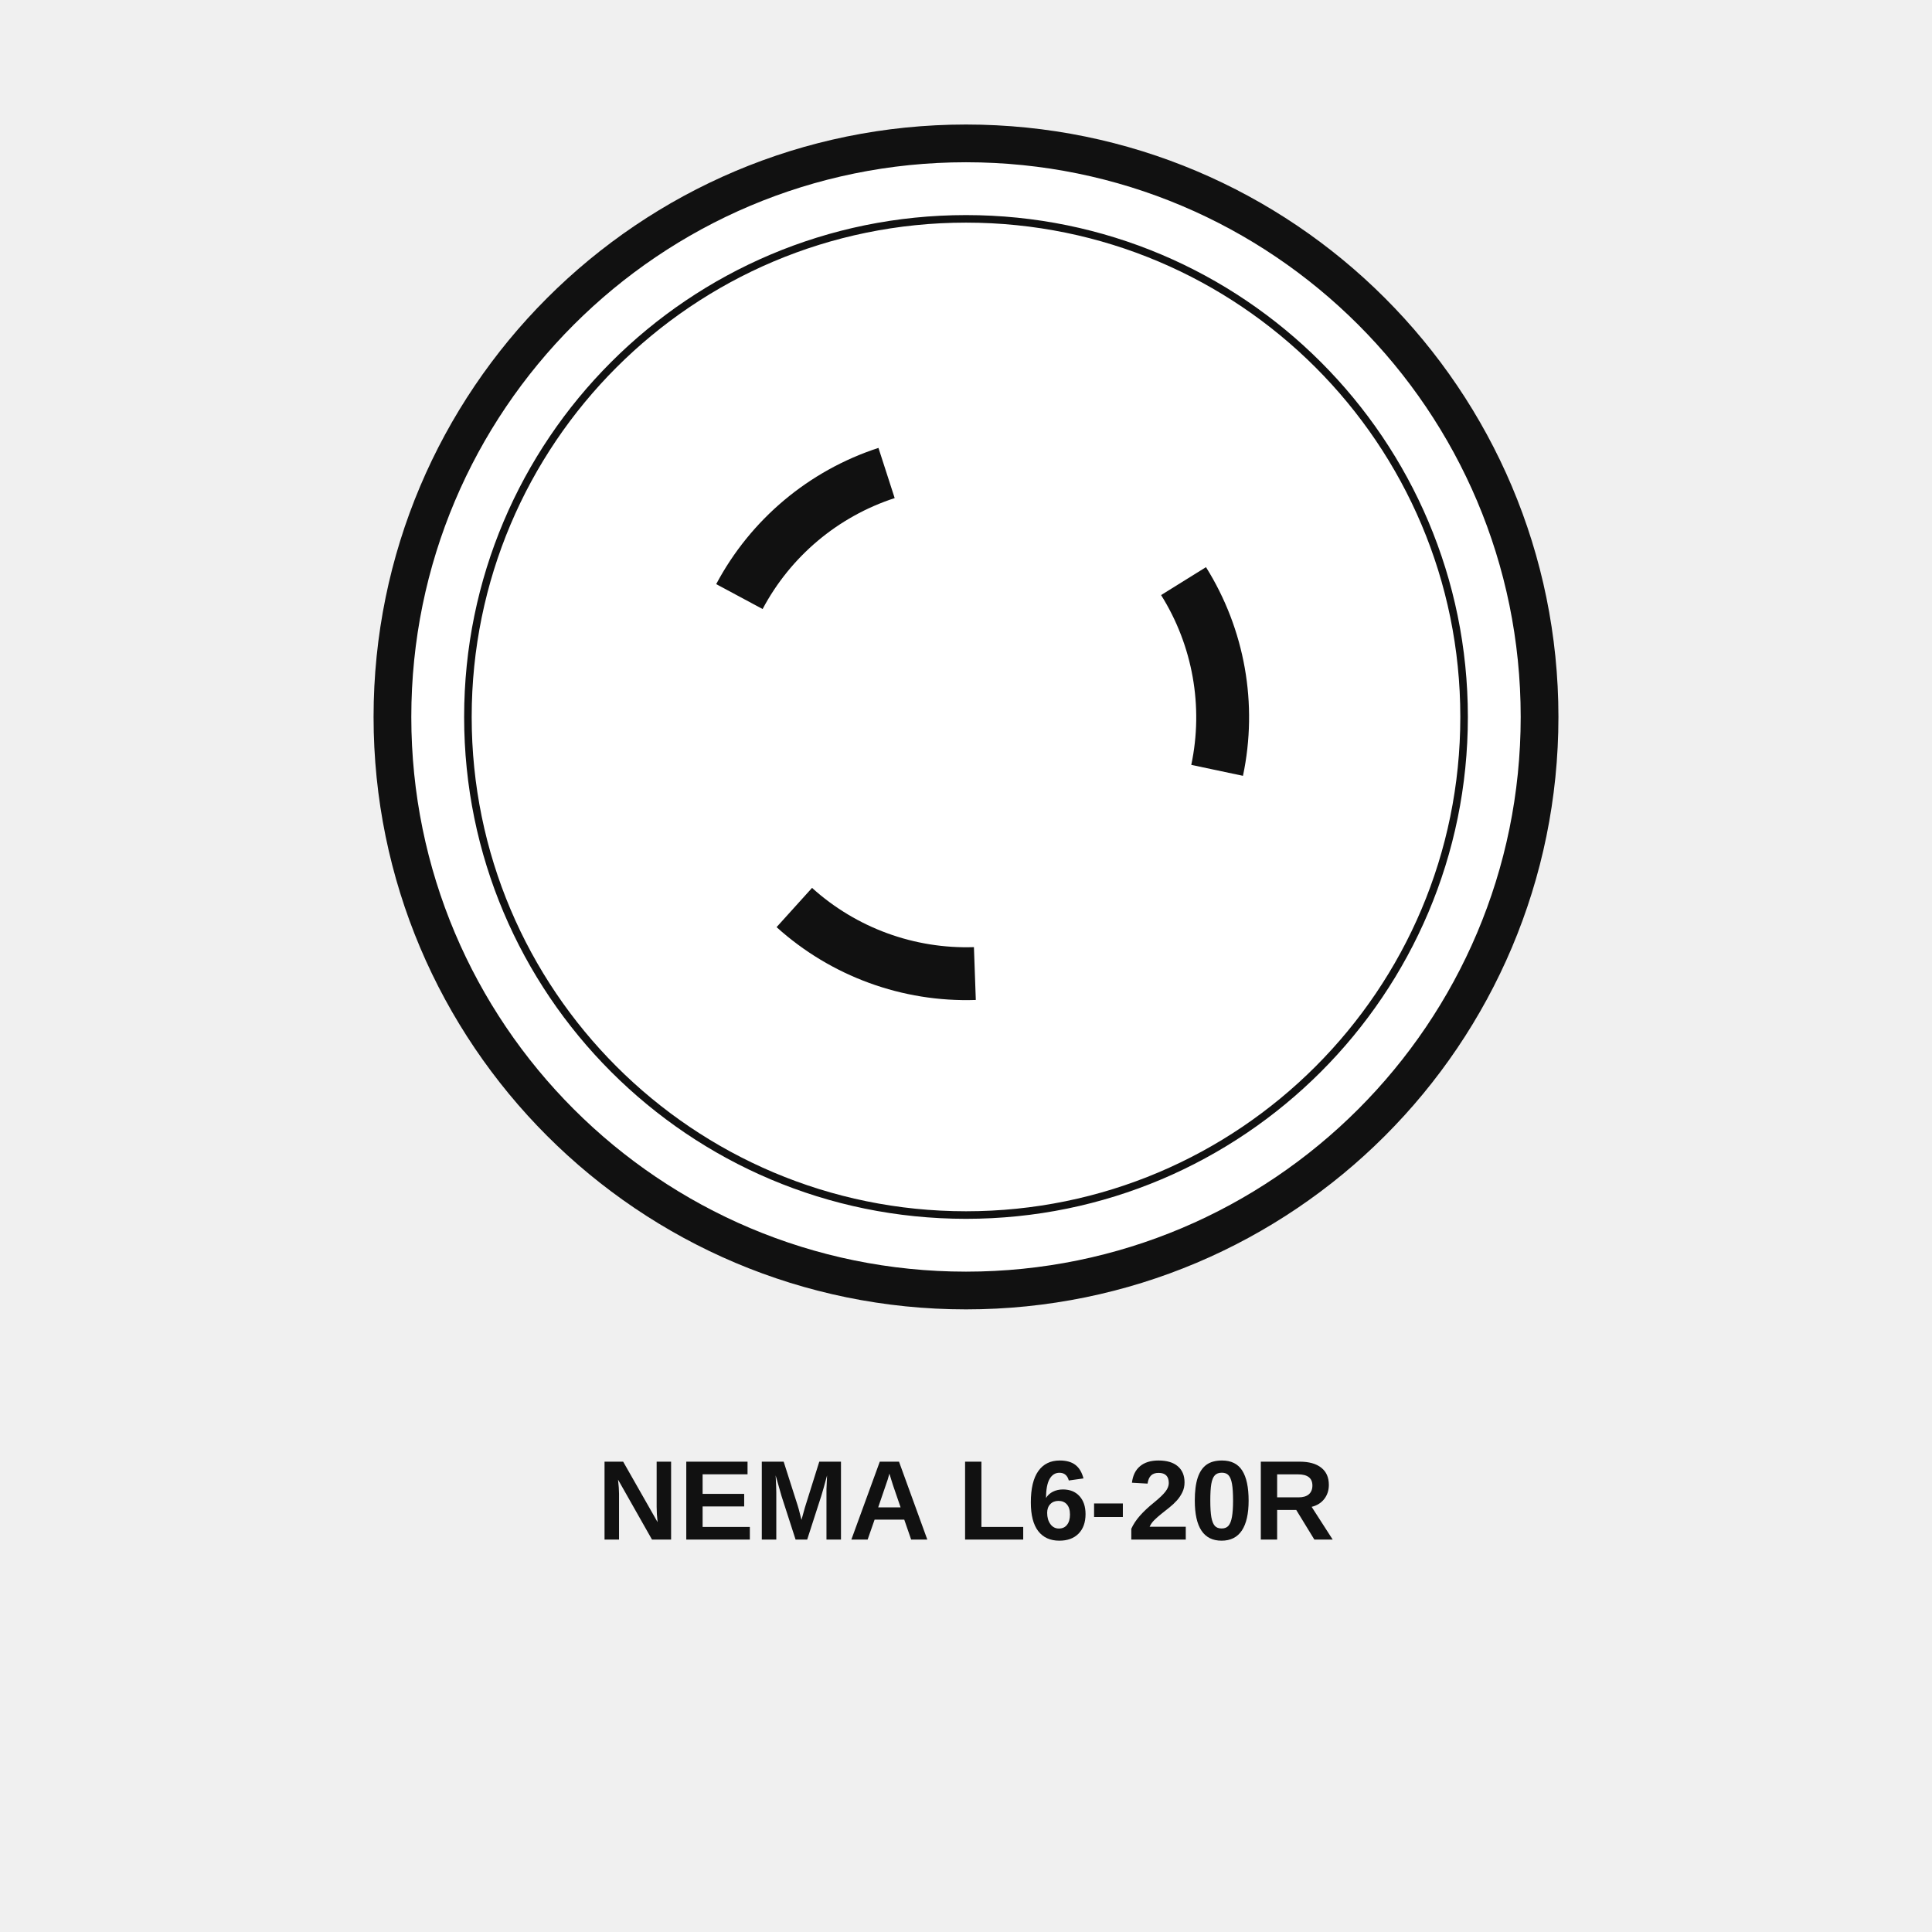
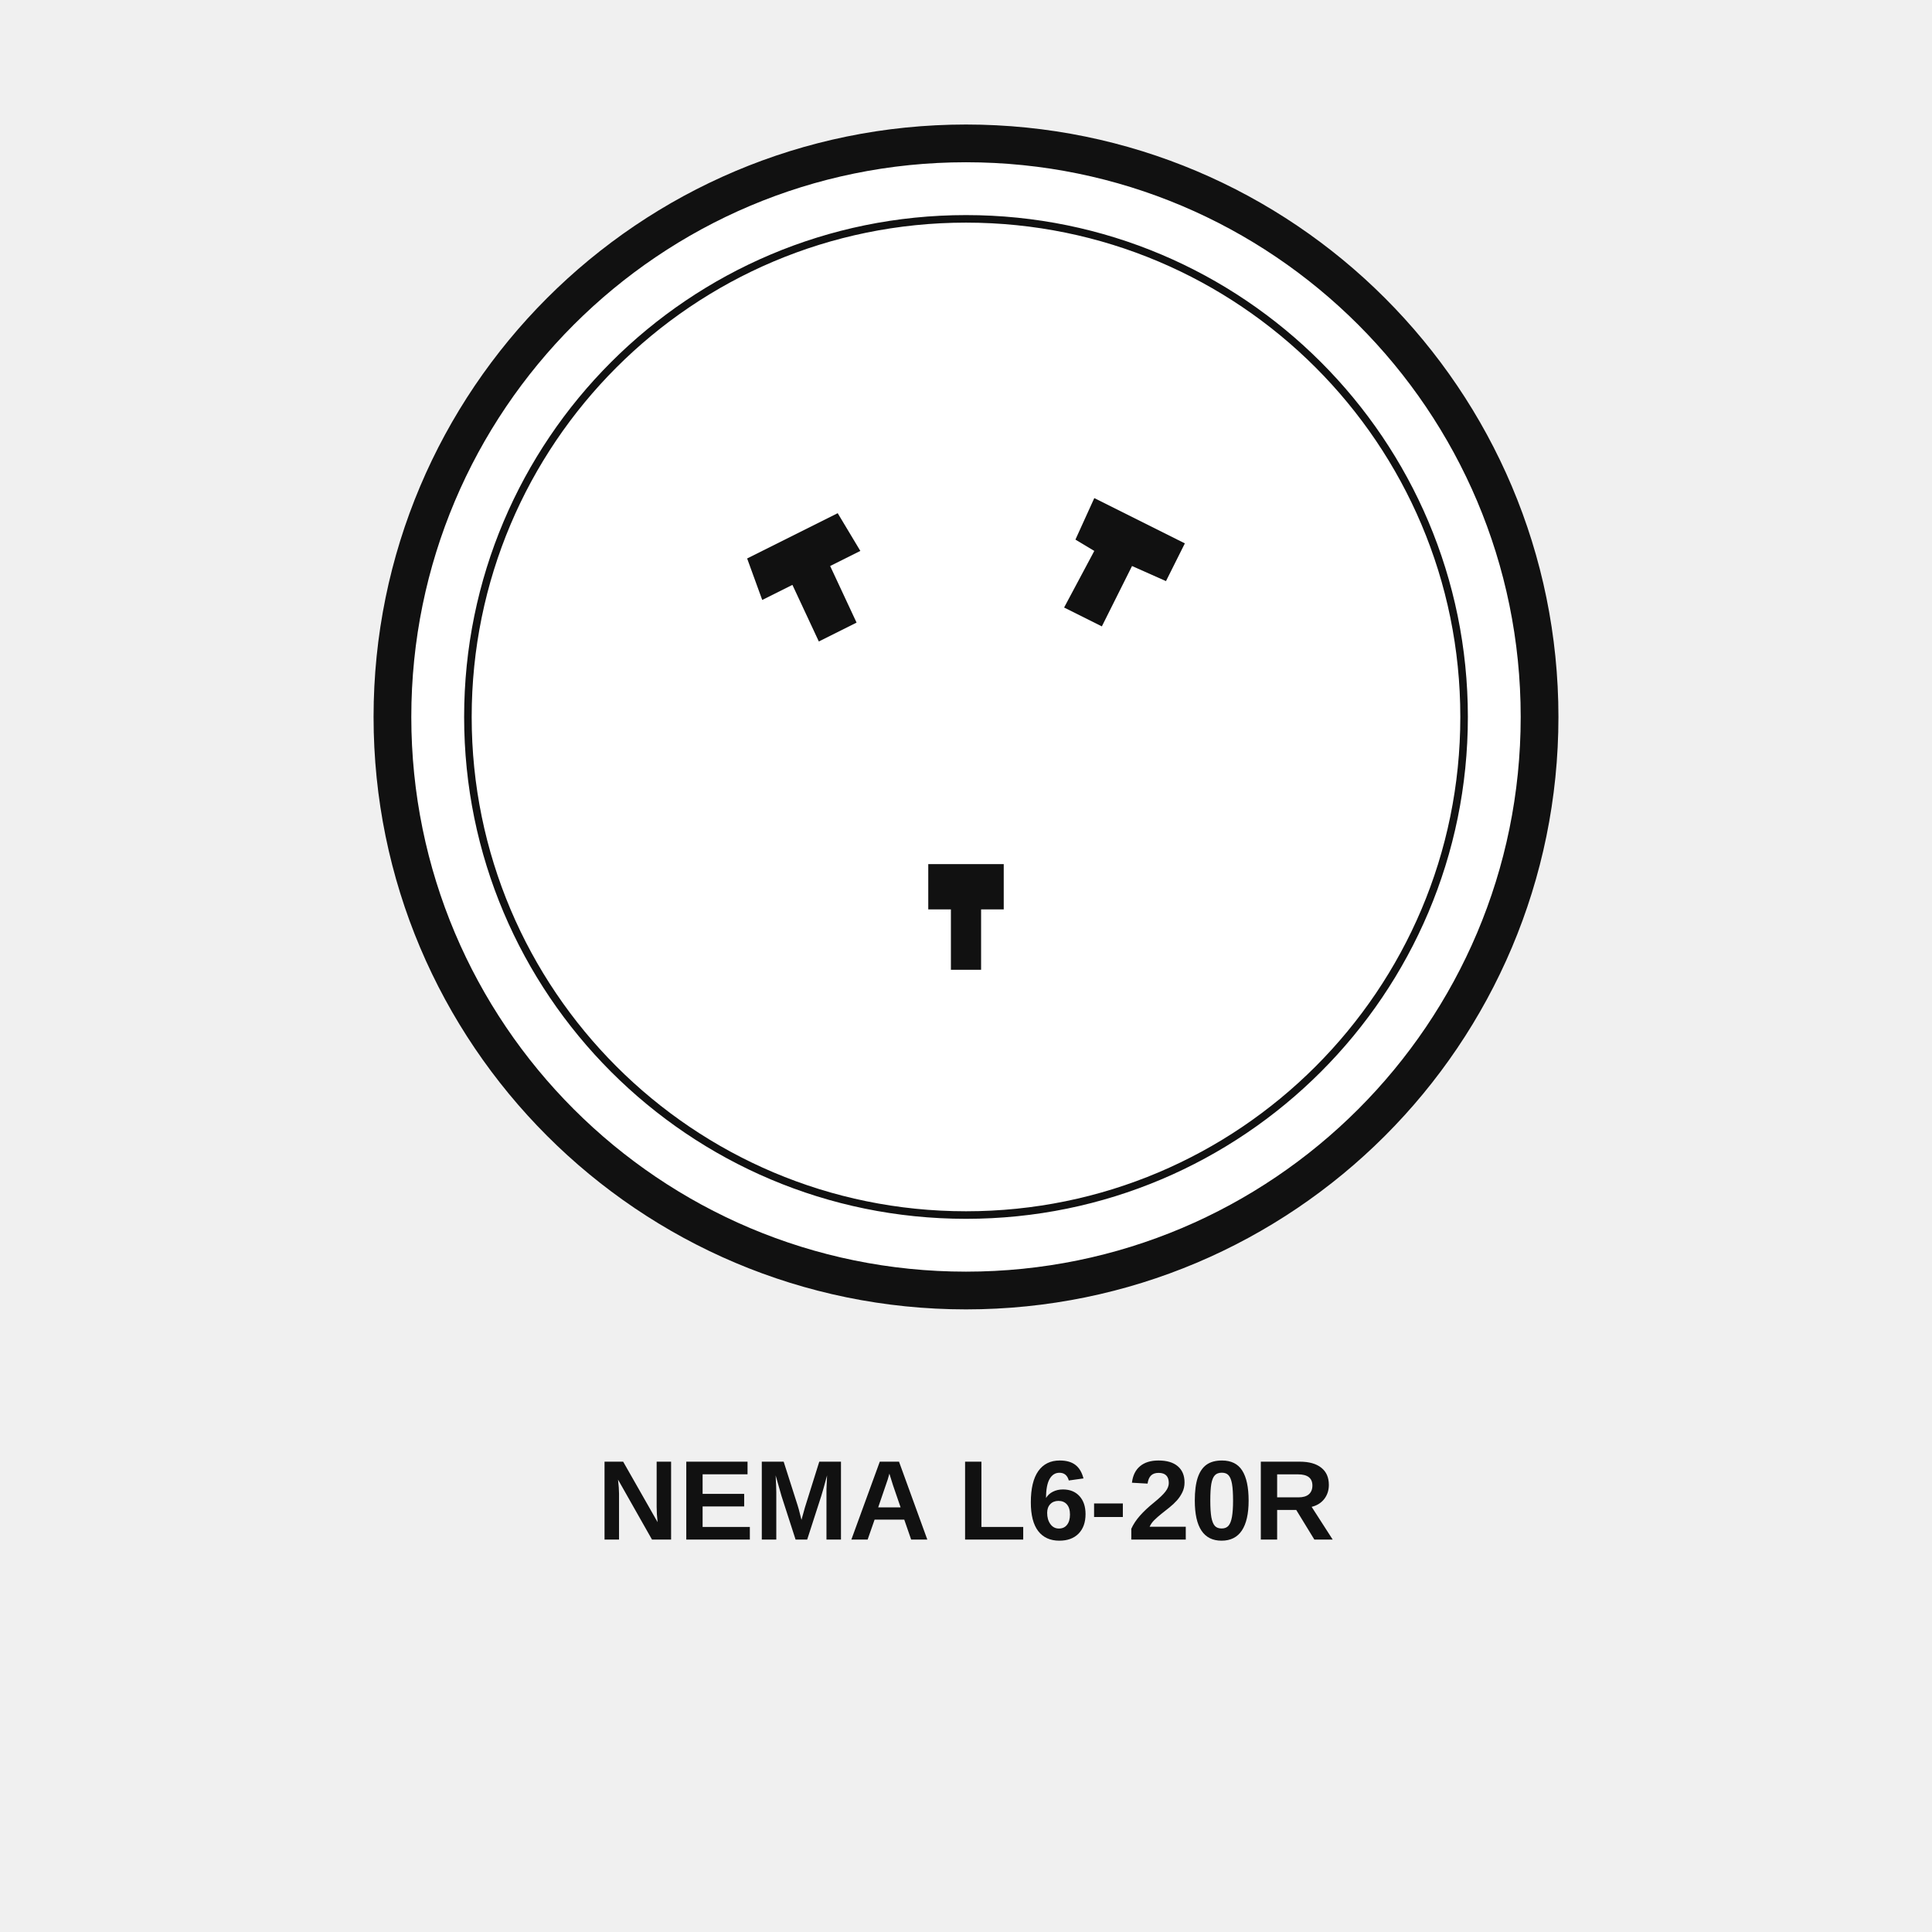
<svg xmlns="http://www.w3.org/2000/svg" width="512" height="512" viewBox="0 0 512 512" role="img" aria-label="NEMA L6-20R receptacle">
  <g>
    <circle cx="256" cy="190" r="152" fill="#fff" stroke="#111" stroke-width="10" />
    <circle cx="256" cy="190" r="132" fill="none" stroke="#111" stroke-width="2" />
-     <path d="M 189.8 154.8 A 75.0 75.0 0 0 1 232.8 118.7 L 237.1 132.0 A 61.0 61.0 0 0 0 202.1 161.4 Z" fill="#111" />
-     <path d="M 319.6 150.3 A 75.0 75.0 0 0 1 329.4 205.6 L 315.7 202.7 A 61.0 61.0 0 0 0 307.7 157.7 Z" fill="#111" />
-     <path d="M 258.6 265.0 A 75.0 75.0 0 0 1 205.8 245.7 L 215.2 235.3 A 61.0 61.0 0 0 0 258.1 251.0 Z" fill="#111" />
+     <path d="M 198 148 L 222 136 L 228 146 L 220 150 L 227 165 L 217 170 L 210 155 L 202 159 Z" fill="#111" />
+     <path d="M 290 132 L 314 144 L 309 154 L 300 150 L 292 166 L 282 161 L 290 146 L 285 143 Z" fill="#111" />
+     <path d="M 246 229 L 266 229 L 266 241 L 260 241 L 260 257 L 252 257 L 252 241 L 246 241 Z" fill="#111" />
  </g>
  <text x="256" y="408" text-anchor="middle" font-family="Arial, Helvetica, sans-serif" font-size="30" font-weight="700" fill="#111">NEMA L6-20R</text>
</svg>
